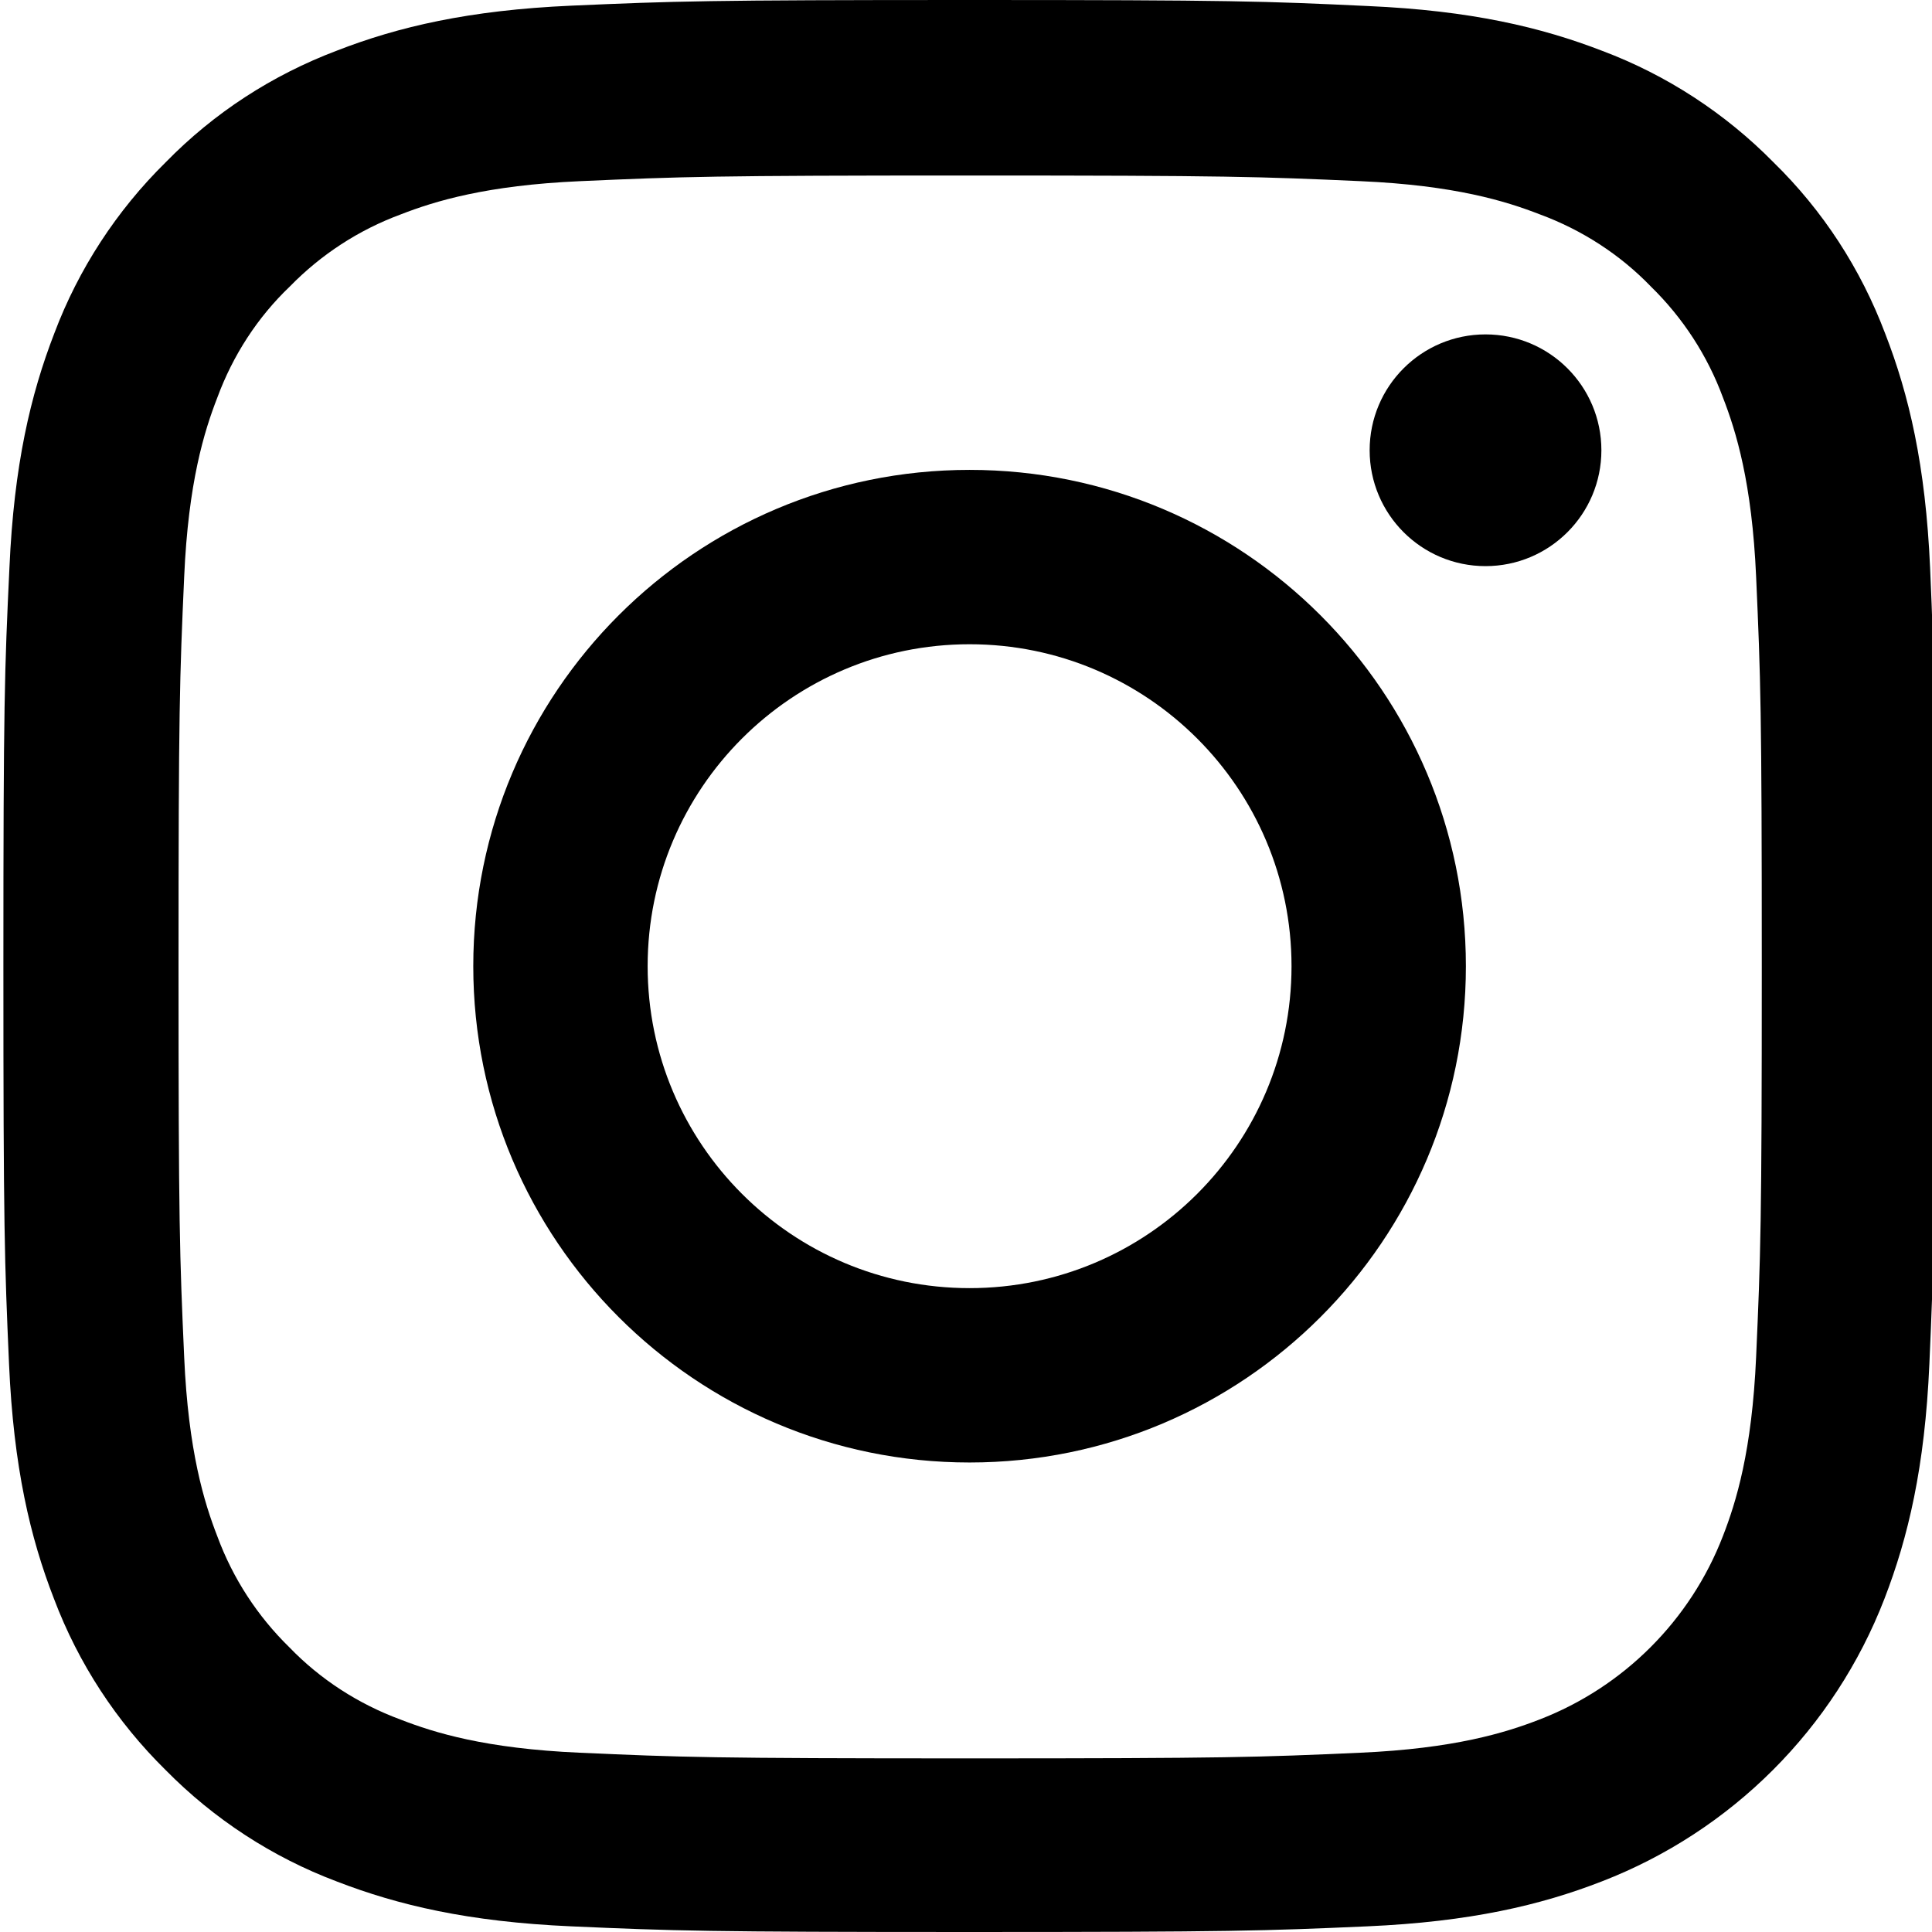
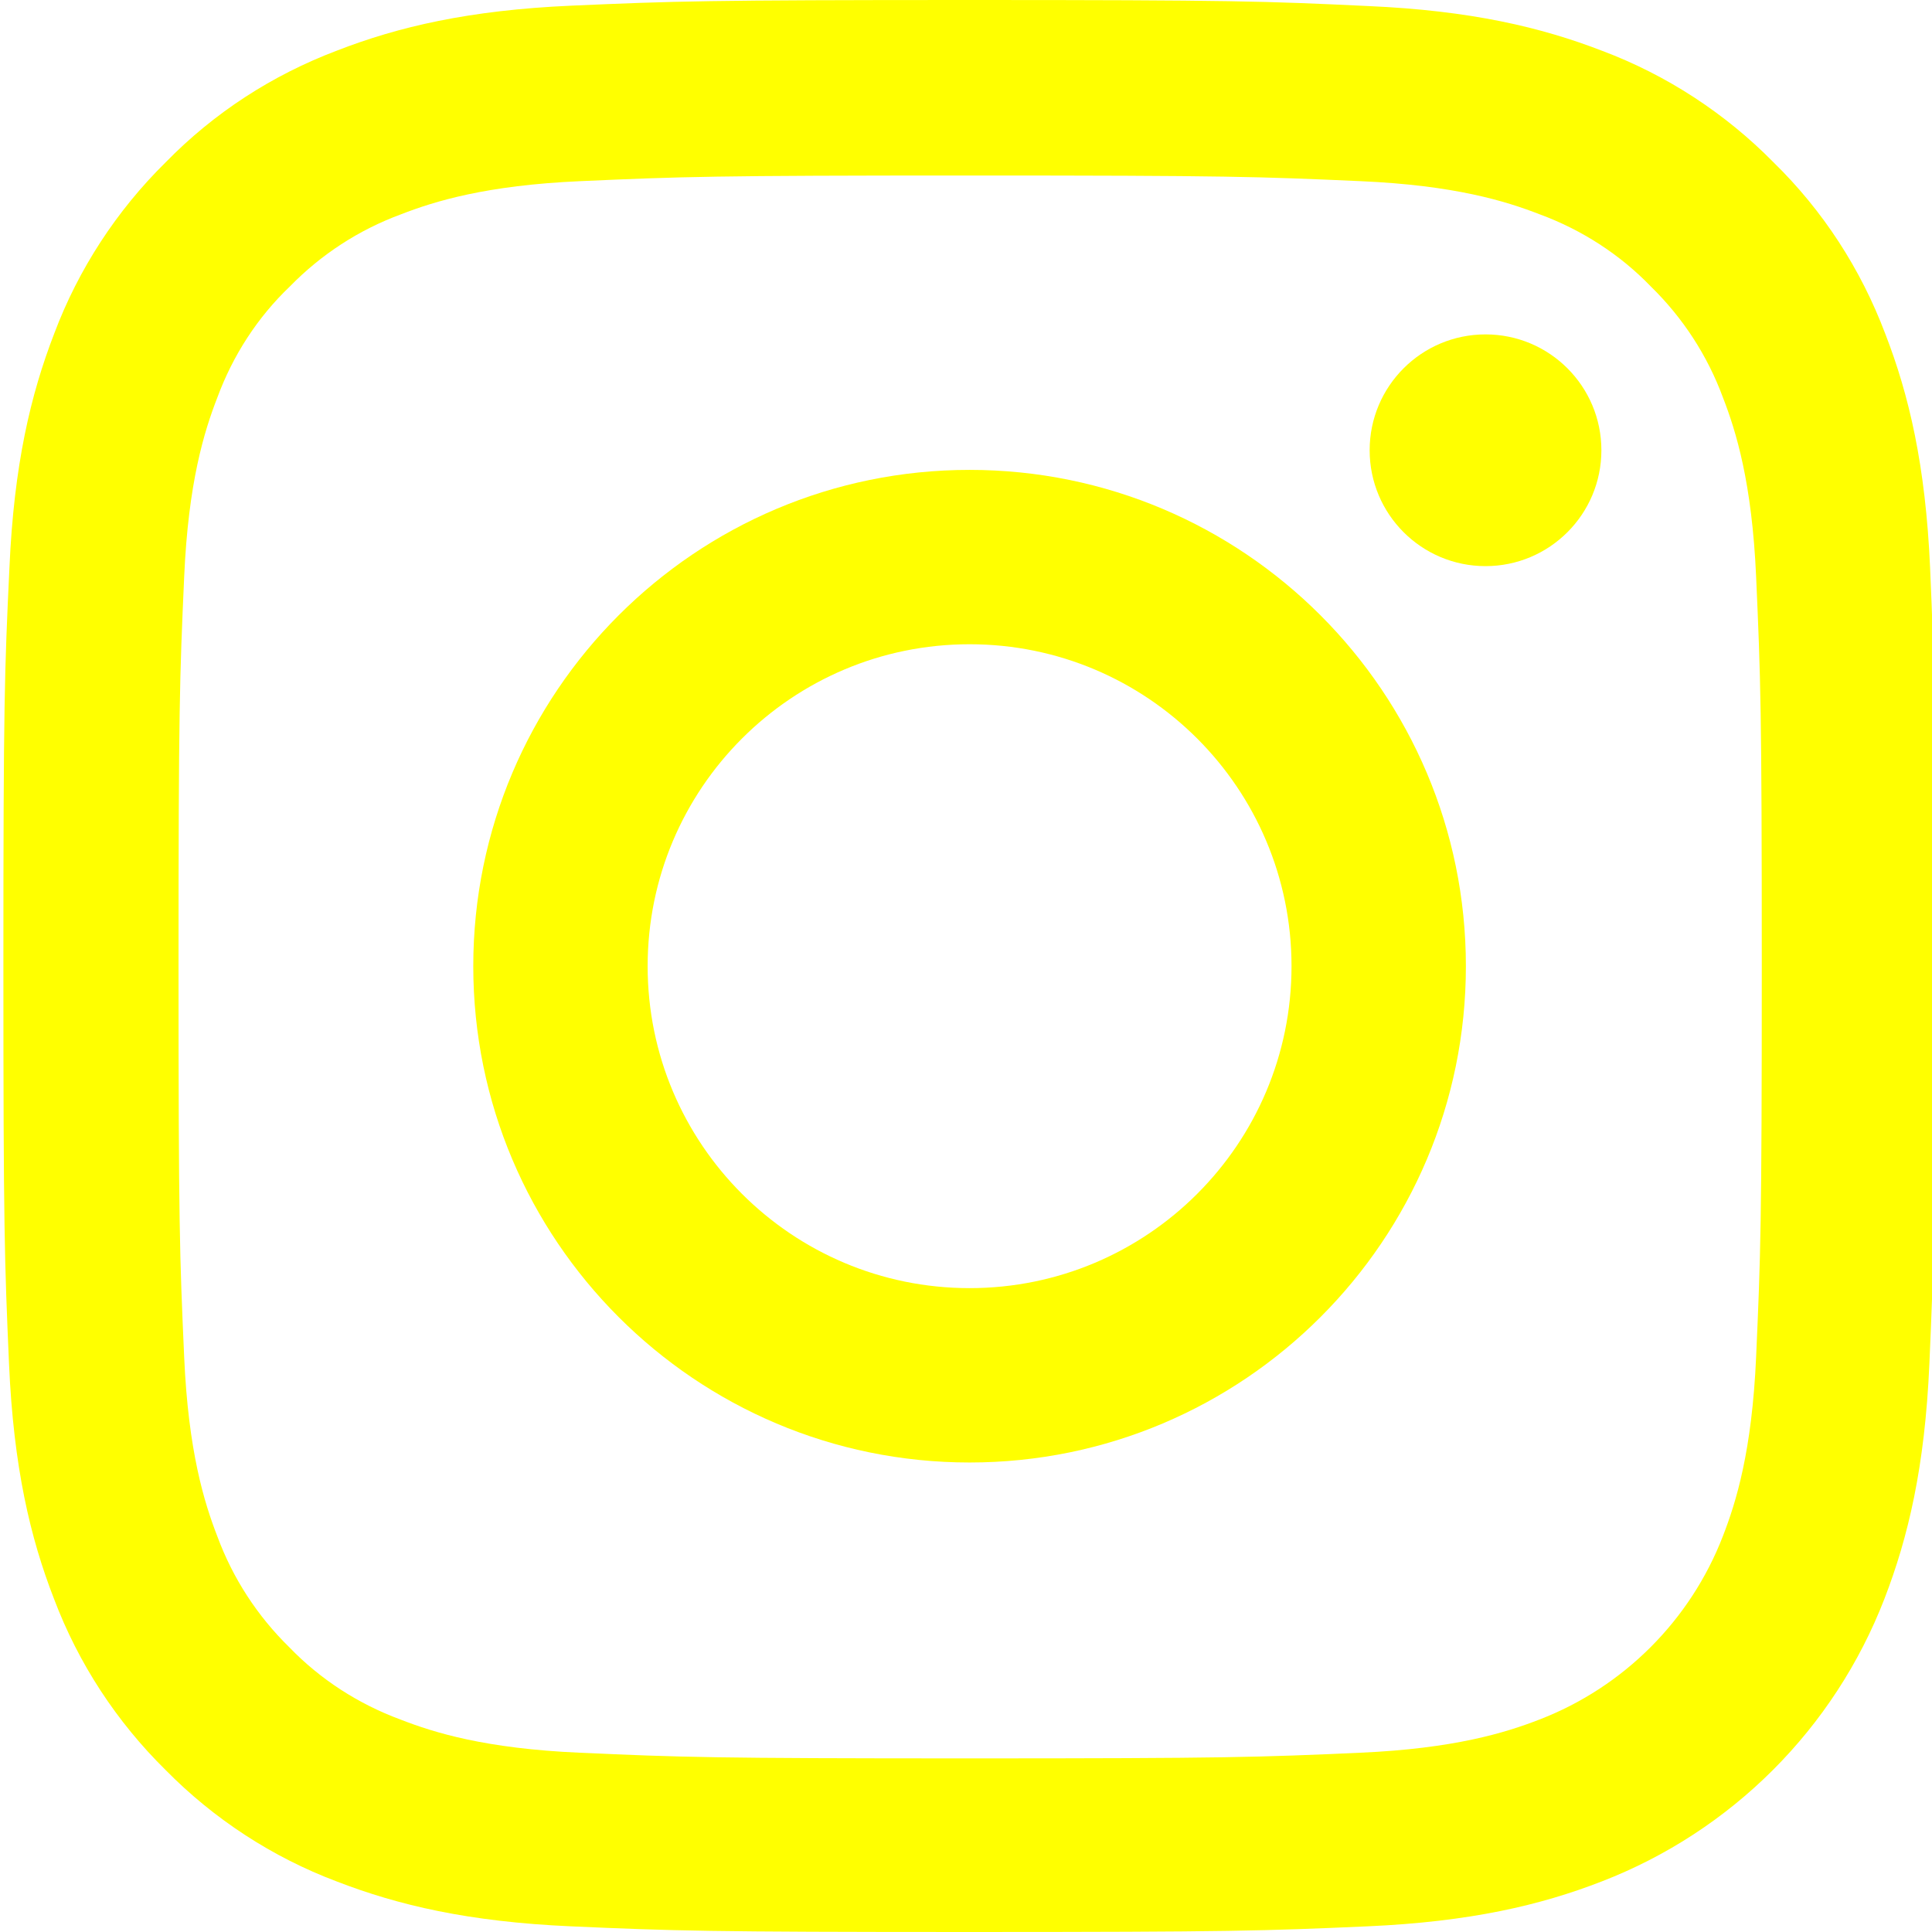
- <svg xmlns="http://www.w3.org/2000/svg" height="511pt" viewBox="0 0 511 511.9" width="511pt">
+ <svg xmlns="http://www.w3.org/2000/svg" height="511pt" fill="yellow" viewBox="0 0 511 511.9" width="511pt">
  <path d="m510.949 150.5c-1.199-27.199-5.598-45.898-11.898-62.102-6.5-17.199-16.5-32.598-29.602-45.398-12.801-13-28.301-23.102-45.301-29.5-16.297-6.301-34.898-10.699-62.098-11.898-27.402-1.301-36.102-1.602-105.602-1.602s-78.199.301-105.5 1.5c-27.199 1.199-45.898 5.602-62.098 11.898-17.203 6.5-32.602 16.5-45.402 29.602-13 12.801-23.098 28.301-29.5 45.301-6.301 16.301-10.699 34.898-11.898 62.098-1.301 27.402-1.602 36.102-1.602 105.602s.301 78.199 1.5 105.5c1.199 27.199 5.602 45.898 11.902 62.102 6.5 17.199 16.598 32.598 29.598 45.398 12.801 13 28.301 23.102 45.301 29.5 16.301 6.301 34.898 10.699 62.102 11.898 27.297 1.203 36 1.5 105.5 1.5s78.199-.297 105.5-1.5c27.199-1.199 45.898-5.598 62.098-11.898 34.402-13.301 61.602-40.5 74.902-74.898 6.297-16.301 10.699-34.902 11.898-62.102 1.199-27.301 1.5-36 1.5-105.5s-.102-78.199-1.301-105.5zm-46.098 209c-1.102 25-5.301 38.5-8.801 47.5-8.602 22.301-26.301 40-48.602 48.602-9 3.5-22.598 7.699-47.5 8.797-27 1.203-35.098 1.5-103.398 1.5s-76.5-.297-103.402-1.5c-25-1.098-38.5-5.297-47.5-8.797-11.098-4.102-21.199-10.602-29.398-19.102-8.5-8.301-15-18.301-19.102-29.398-3.5-9-7.699-22.602-8.797-47.5-1.203-27-1.5-35.102-1.5-103.402s.297-76.5 1.5-103.398c1.098-25 5.297-38.5 8.797-47.5 4.102-11.102 10.602-21.199 19.203-29.402 8.297-8.5 18.297-15 29.398-19.098 9-3.5 22.602-7.699 47.5-8.801 27-1.199 35.102-1.5 103.398-1.5 68.402 0 76.5.301 103.402 1.5 25 1.102 38.5 5.301 47.5 8.801 11.098 4.098 21.199 10.598 29.398 19.098 8.5 8.301 15 18.301 19.102 29.402 3.5 9 7.699 22.598 8.801 47.5 1.199 27 1.5 35.098 1.5 103.398s-.301 76.301-1.5 103.301zm0 0" />
  <path d="m256.449 124.5c-72.598 0-131.5 58.898-131.5 131.5s58.902 131.5 131.5 131.5c72.602 0 131.5-58.898 131.5-131.5s-58.898-131.5-131.5-131.5zm0 216.801c-47.098 0-85.301-38.199-85.301-85.301s38.203-85.301 85.301-85.301c47.102 0 85.301 38.199 85.301 85.301s-38.199 85.301-85.301 85.301zm0 0" />
  <path d="m423.852 119.301c0 16.953-13.746 30.699-30.703 30.699-16.953 0-30.699-13.746-30.699-30.699 0-16.957 13.746-30.699 30.699-30.699 16.957 0 30.703 13.742 30.703 30.699zm0 0" />
</svg>
